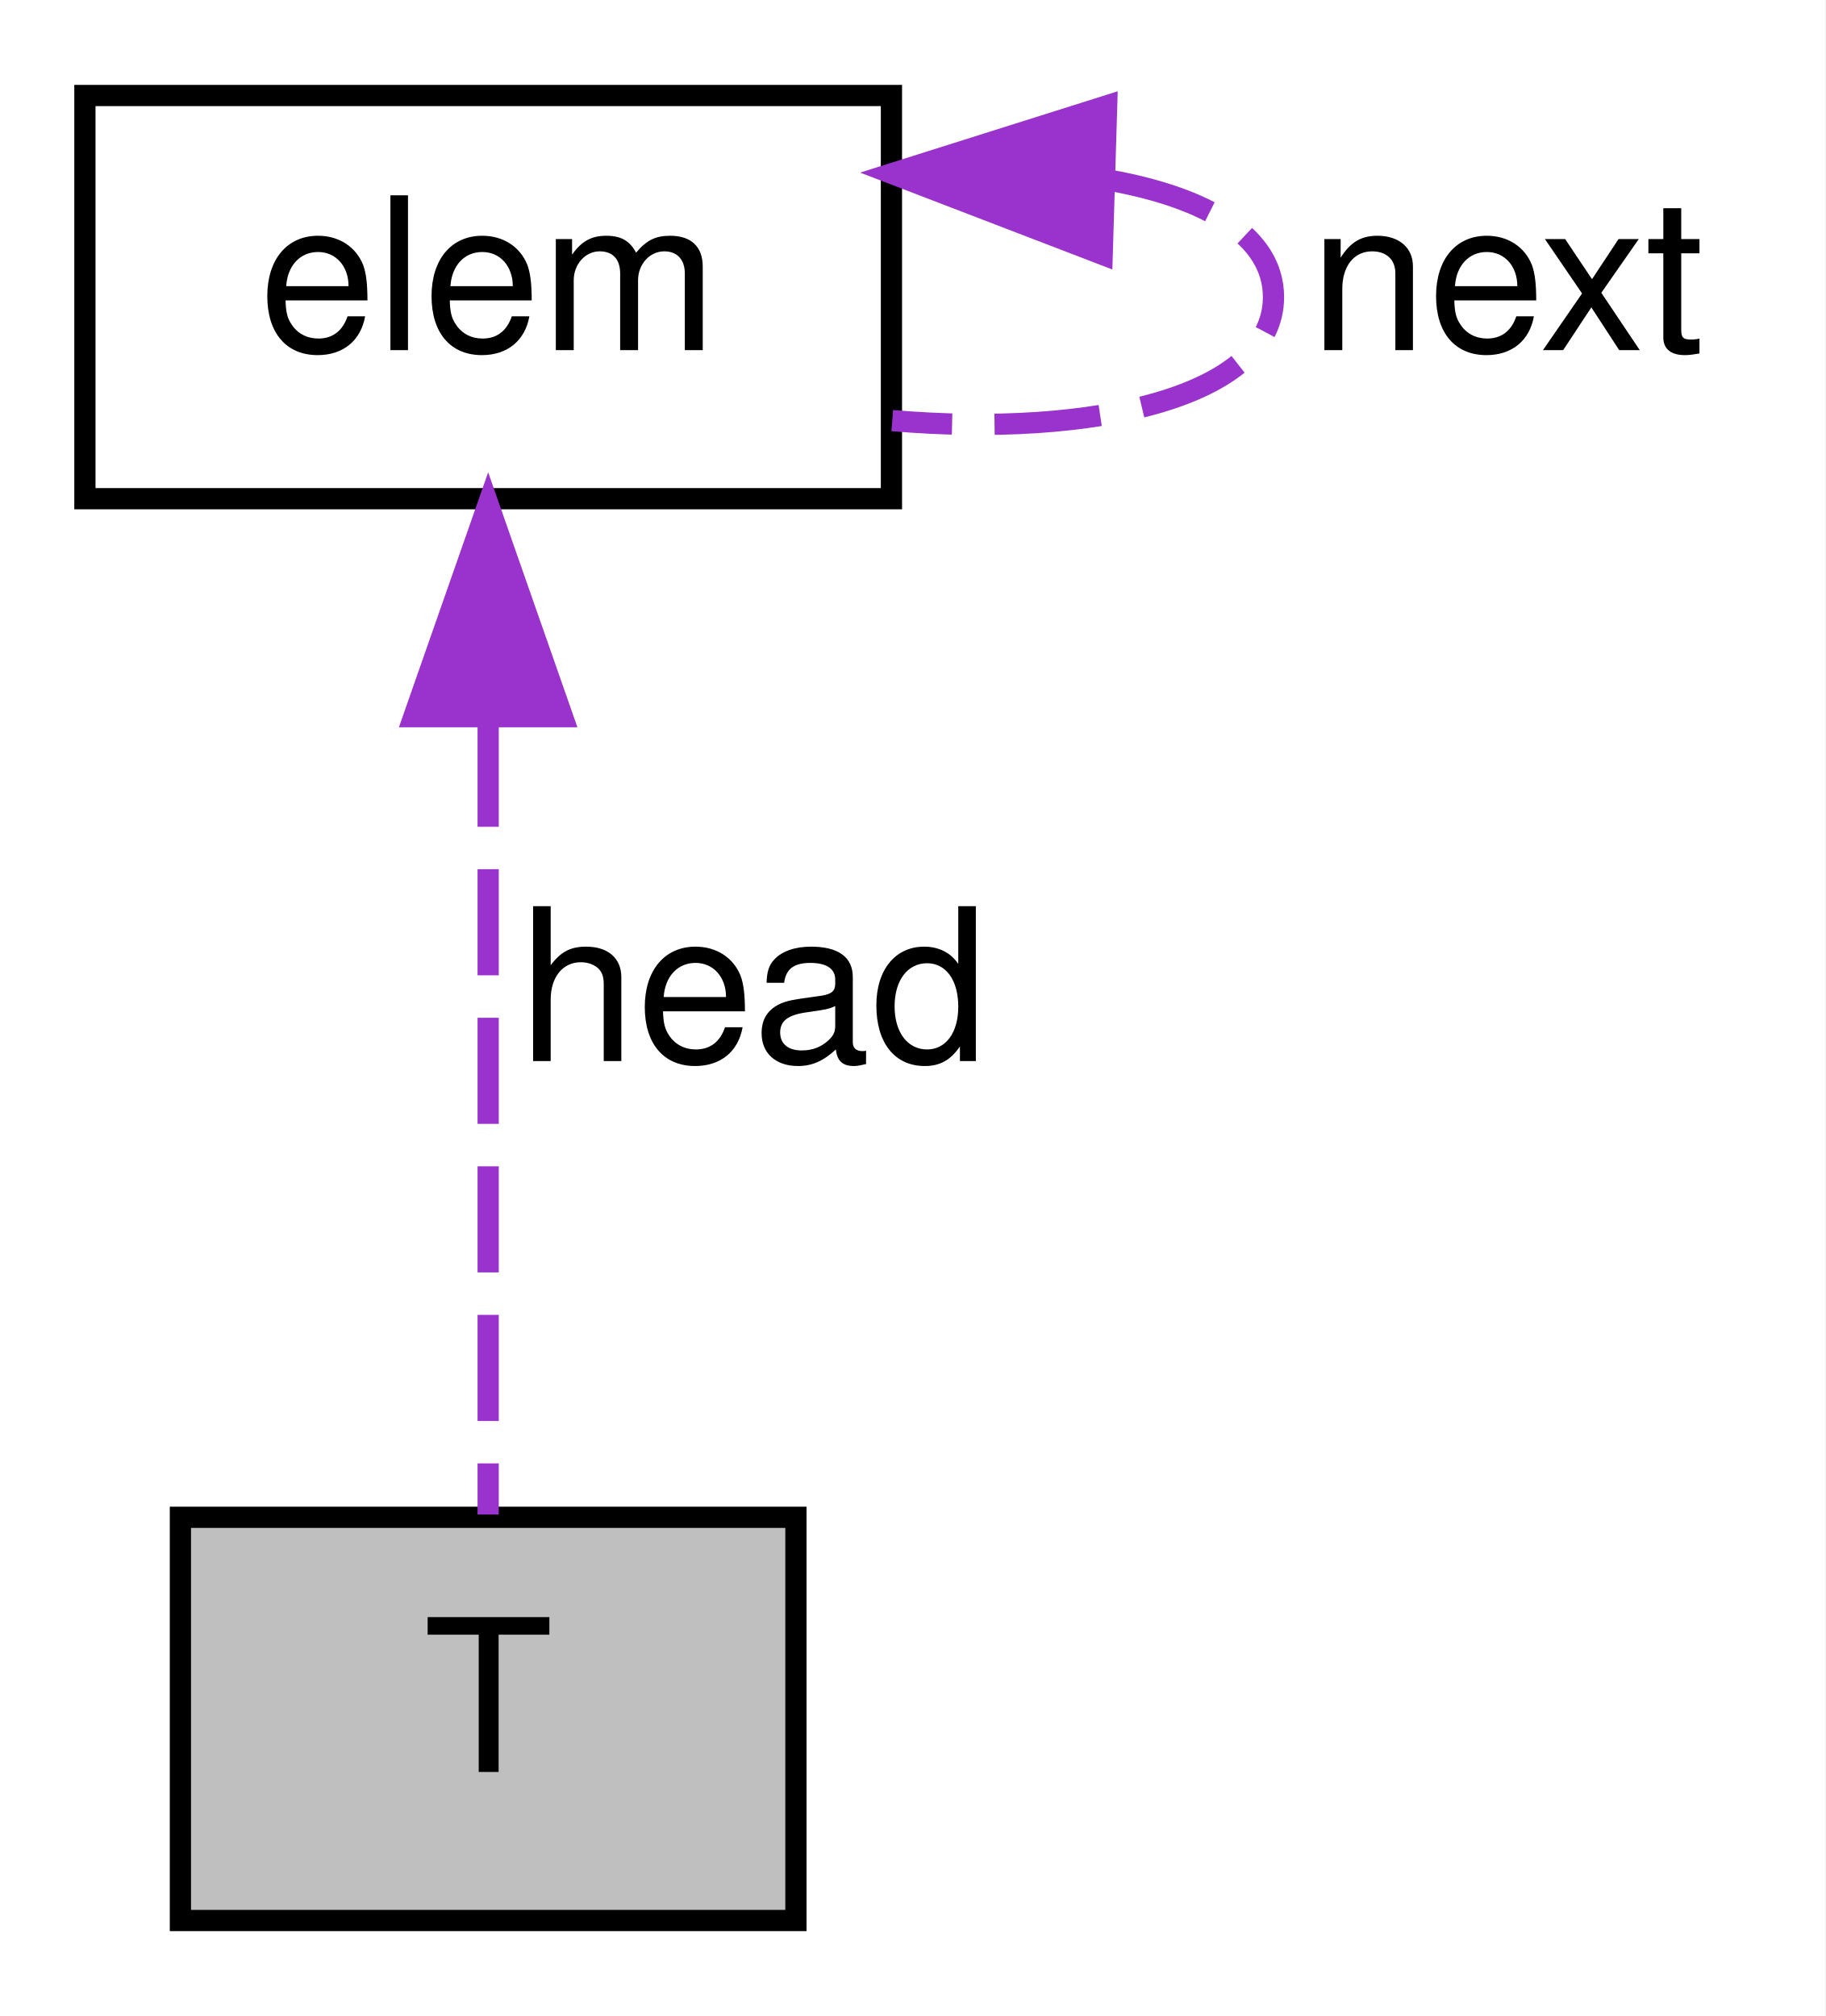
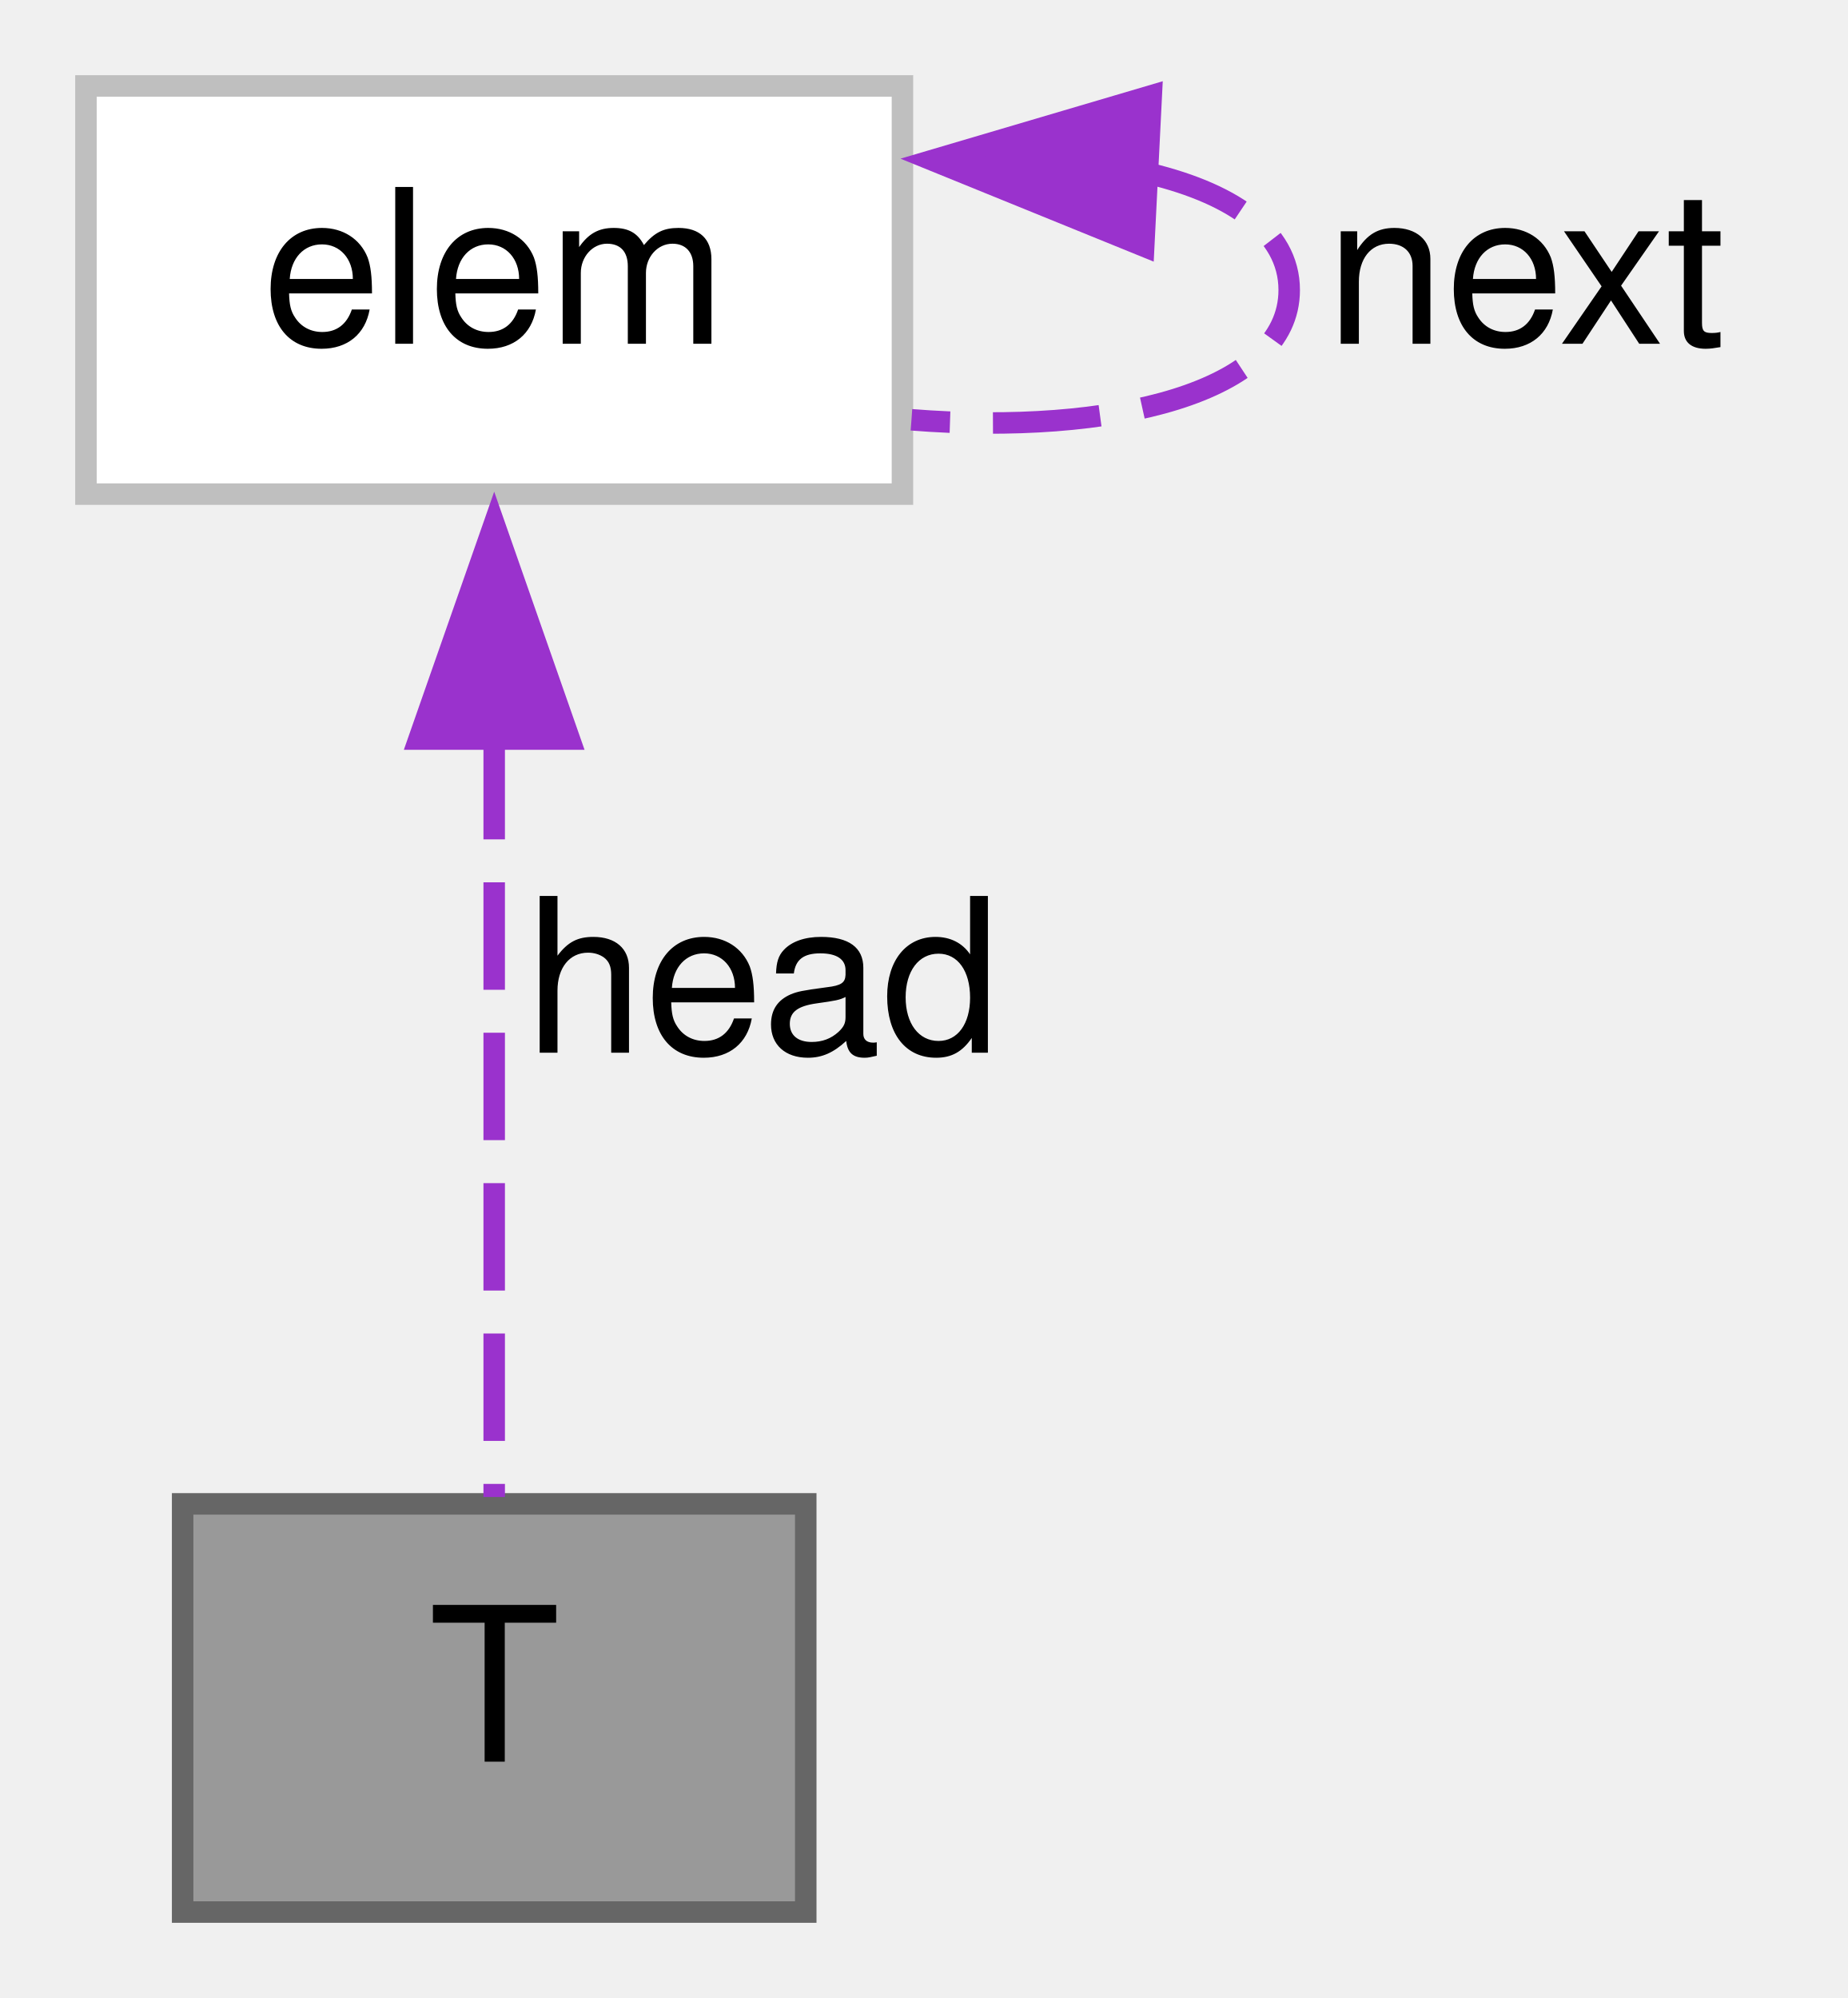
- <svg xmlns="http://www.w3.org/2000/svg" xmlns:xlink="http://www.w3.org/1999/xlink" width="86pt" height="95pt" viewBox="0.00 0.00 86.00 95.00">
-   <g id="graph0" class="graph" transform="scale(1 1) rotate(0) translate(4 91)">
-     <polygon fill="white" stroke="transparent" points="-4,4 -4,-91 82,-91 82,4 -4,4" />
+ <svg xmlns="http://www.w3.org/2000/svg" xmlns:xlink="http://www.w3.org/1999/xlink" width="86pt" height="93pt" viewBox="0.00 0.00 86.00 93.00">
+   <g id="graph0" class="graph" transform="scale(1 1) rotate(0) translate(4 89)">
    <g id="node1" class="node">
      <g id="a_node1">
        <a xlink:title=" ">
-           <polygon fill="#bfbfbf" stroke="black" points="4.5,-0.5 4.5,-19.5 33.5,-19.5 33.5,-0.5 4.5,-0.5" />
-           <text text-anchor="middle" x="19" y="-7.5" font-family="Helvetica,sans-Serif" font-size="10.00">T</text>
+           <polygon fill="#999999" stroke="#666666" points="33.5,-19 4.5,-19 4.5,0 33.5,0 33.5,-19" />
+           <text text-anchor="middle" x="19" y="-7" font-family="Helvetica,sans-Serif" font-size="10.00">T</text>
        </a>
      </g>
    </g>
    <g id="node2" class="node">
      <g id="a_node2">
        <a xlink:href="../../d0/d6b/structelem.html" target="_top" xlink:title=" ">
-           <polygon fill="white" stroke="black" points="0,-67.5 0,-86.5 38,-86.5 38,-67.5 0,-67.5" />
-           <text text-anchor="middle" x="19" y="-74.5" font-family="Helvetica,sans-Serif" font-size="10.00">elem</text>
+           <polygon fill="white" stroke="#bfbfbf" points="38,-85 0,-85 0,-66 38,-66 38,-85" />
+           <text text-anchor="middle" x="19" y="-73" font-family="Helvetica,sans-Serif" font-size="10.00">elem</text>
        </a>
      </g>
    </g>
    <g id="edge1" class="edge">
-       <path fill="none" stroke="#9a32cd" stroke-dasharray="5,2" d="M19,-57.04C19,-44.67 19,-29.12 19,-19.63" />
-       <polygon fill="#9a32cd" stroke="#9a32cd" points="15.5,-57.23 19,-67.23 22.5,-57.23 15.5,-57.23" />
-       <text text-anchor="middle" x="31.5" y="-41" font-family="Helvetica,sans-Serif" font-size="10.00"> head</text>
+       <path fill="none" stroke="#9a32cd" stroke-dasharray="5,2" d="M19,-54.93C19,-43.05 19,-28.46 19,-19.32" />
+       <polygon fill="#9a32cd" stroke="#9a32cd" points="15.5,-54.6 19,-64.6 22.5,-54.6 15.5,-54.6" />
+       <text text-anchor="middle" x="31.5" y="-40" font-family="Helvetica,sans-Serif" font-size="10.00"> head</text>
    </g>
    <g id="edge2" class="edge">
-       <path fill="none" stroke="#9a32cd" stroke-dasharray="5,2" d="M48.25,-82.51C52.86,-81.69 56,-79.86 56,-77 56,-72.31 47.53,-70.37 38.04,-71.18" />
-       <polygon fill="#9a32cd" stroke="#9a32cd" points="47.93,-79.02 38.04,-82.82 48.14,-86.01 47.93,-79.02" />
-       <text text-anchor="middle" x="67" y="-74.5" font-family="Helvetica,sans-Serif" font-size="10.00"> next</text>
+       <path fill="none" stroke="#9a32cd" stroke-dasharray="5,2" d="M49.11,-81.01C53.24,-80.09 56,-78.26 56,-75.5 56,-70.73 47.76,-68.72 38.42,-69.46" />
+       <polygon fill="#9a32cd" stroke="#9a32cd" points="49.23,-77.55 39.42,-81.54 49.58,-84.54 49.23,-77.55" />
+       <text text-anchor="middle" x="67" y="-73" font-family="Helvetica,sans-Serif" font-size="10.00"> next</text>
    </g>
  </g>
</svg>
